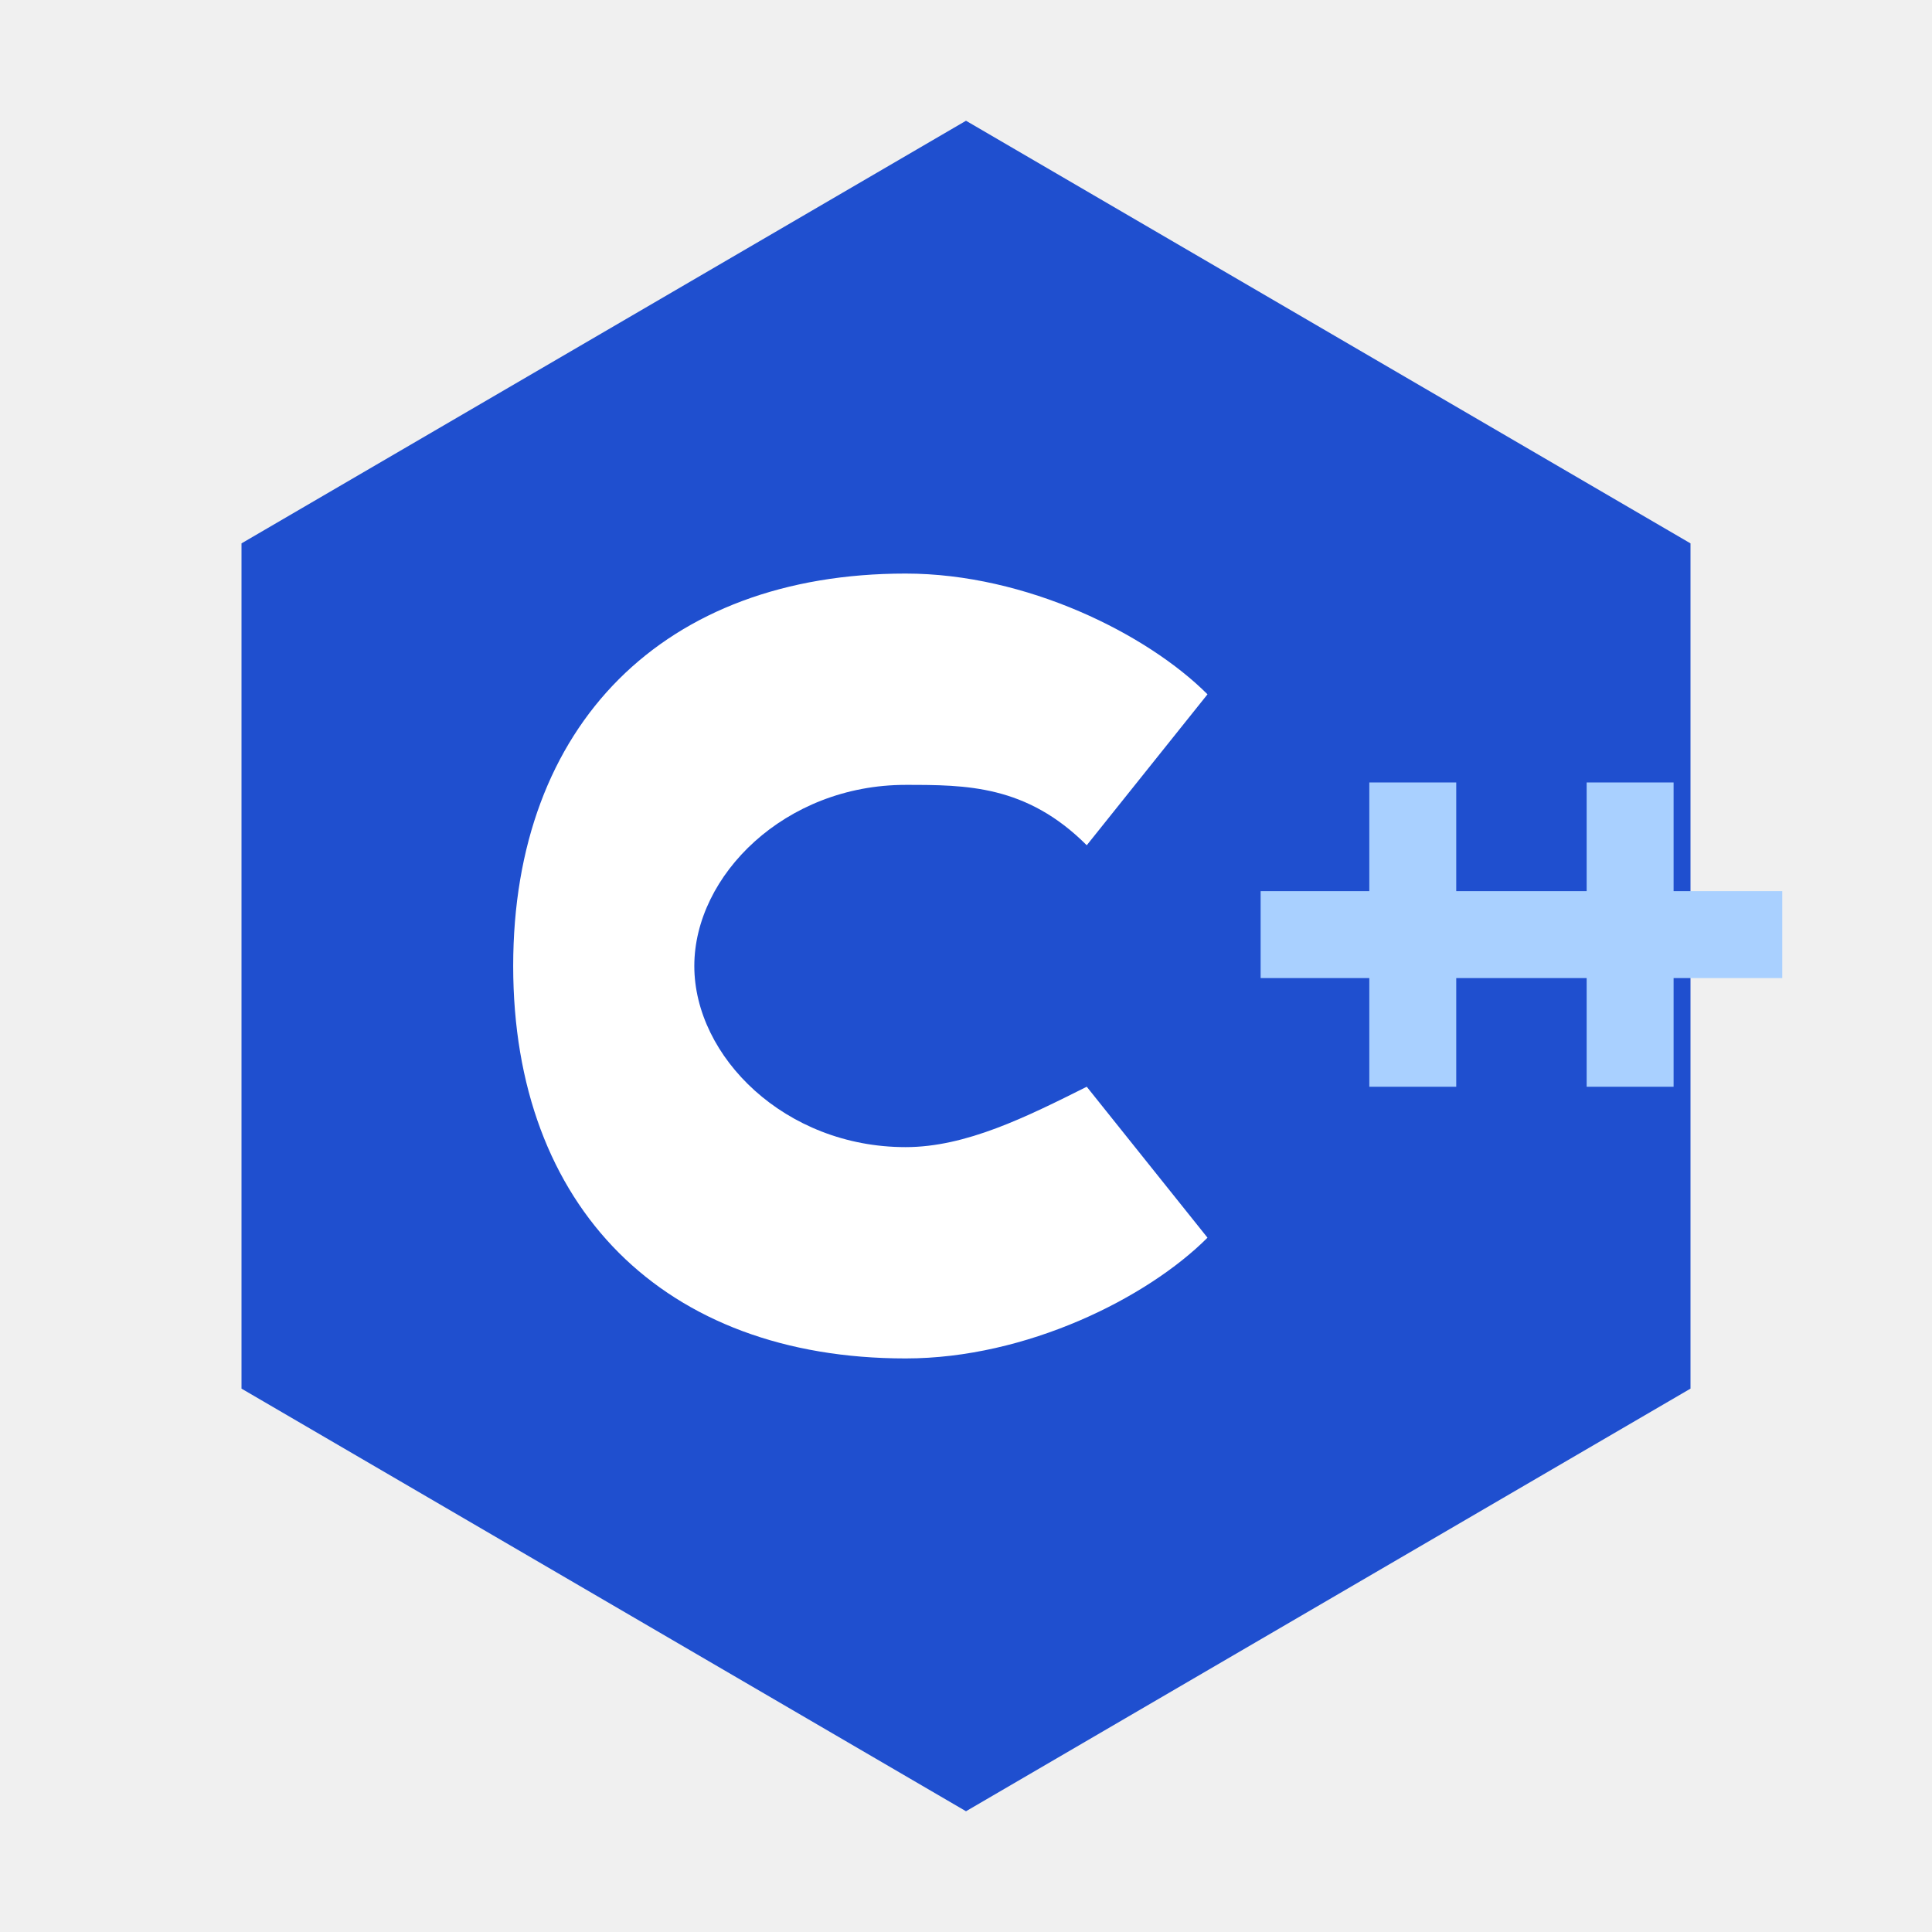
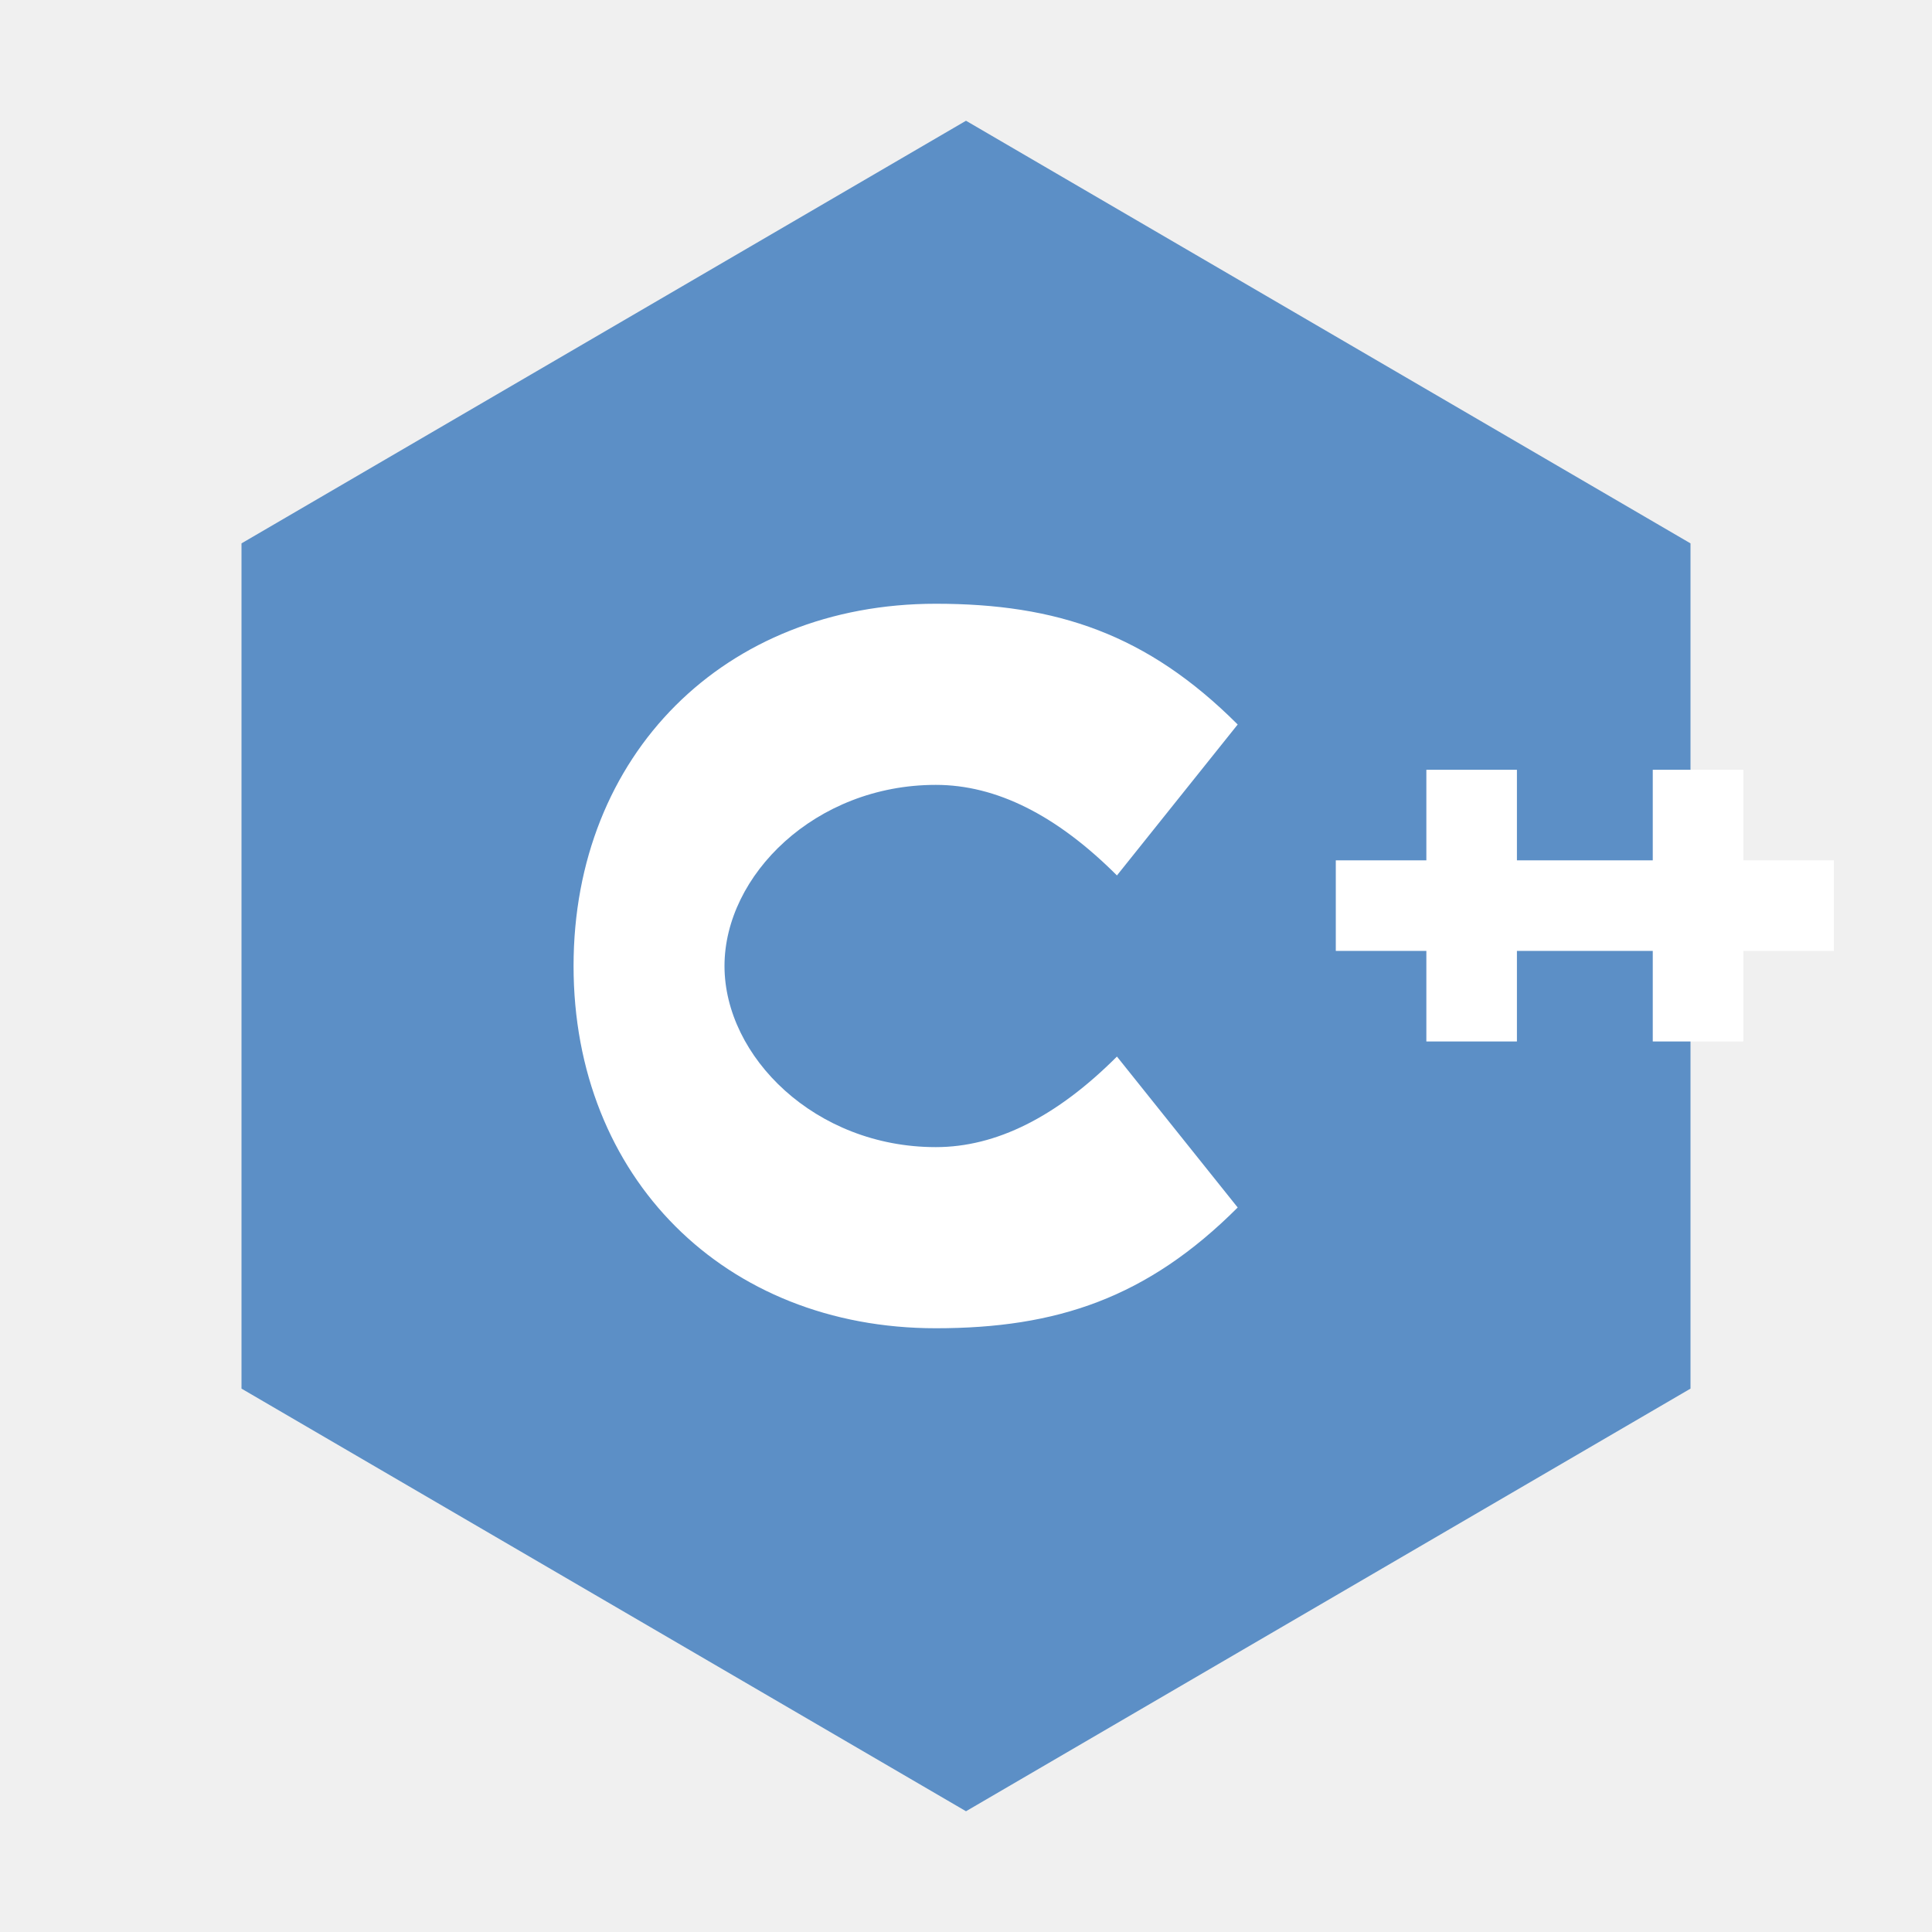
<svg xmlns="http://www.w3.org/2000/svg" viewBox="0 0 64 64" role="img" aria-label="C++">
-   <path fill="#1f4fcf" d="M32 4 8 18v28l24 14 24-14V18L32 4Z" />
-   <path fill="#ffffff" d="M30 45c-8 0-13-5-13-13s5-13 13-13c4 0 8 2 10 4l-4 5c-2-2-4-2-6-2-4 0-7 3-7 6s3 6 7 6c2 0 4-1 6-2l4 5c-2 2-6 4-10 4Z" />
-   <path fill="#a9d0ff" d="M43 25h4v5h5v4h-5v5h-4v-5h-5v-4h5v-5Zm10 0h4v5h5v4h-5v5h-4v-5h-5v-4h5v-5Z" transform="scale(.72) translate(20 11)" />
+   <path fill="#5c8fc6" d="M32 4 8 18v28l24 14 24-14V18L32 4Z" />
+   <path fill="#ffffff" d="M31 44c-7 0-12-5-12-12s5-12 12-12c4 0 7 1 10 4l-4 5c-2-2-4-3-6-3-4 0-7 3-7 6s3 6 7 6c2 0 4-1 6-3l4 5c-3 3-6 4-10 4Z" />
+   <path fill="#ffffff" d="M45 24h4v4h4v4h-4v4h-4v-4h-4v-4h4v-4Zm10 0h4v4h4v4h-4v4h-4v-4h-4v-4h4v-4Z" transform="scale(.75) translate(18 10)" />
</svg>
